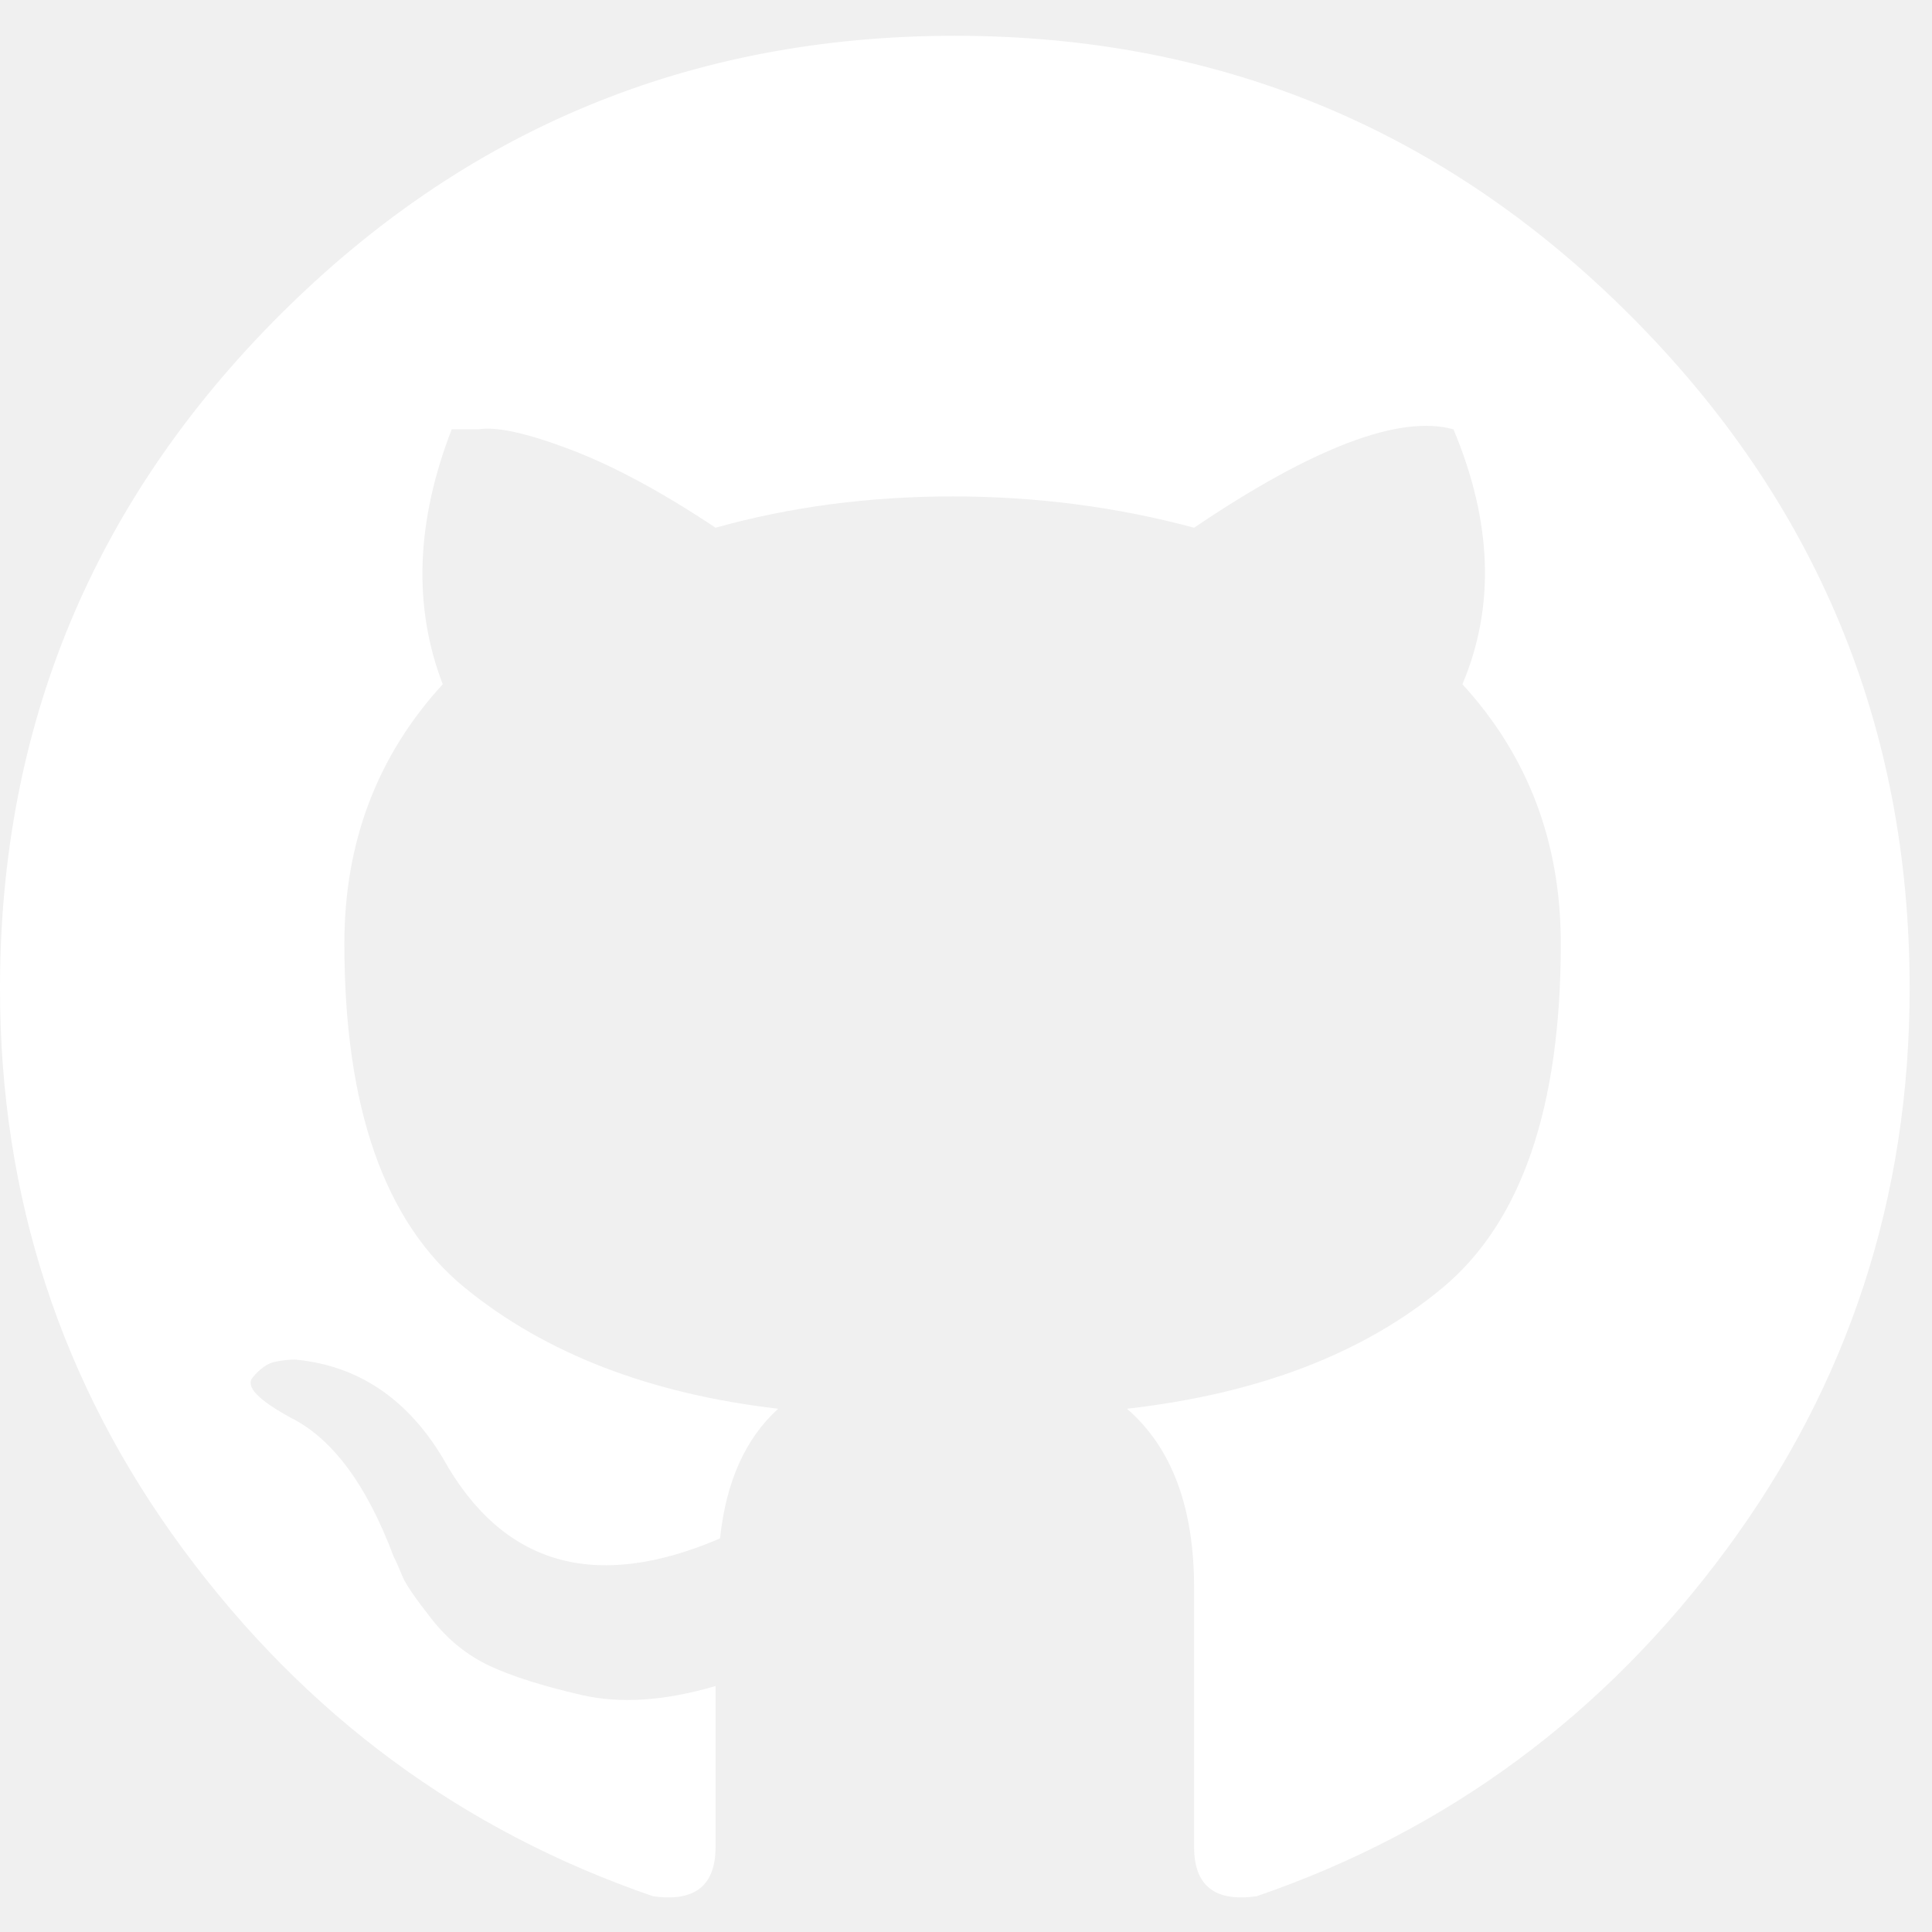
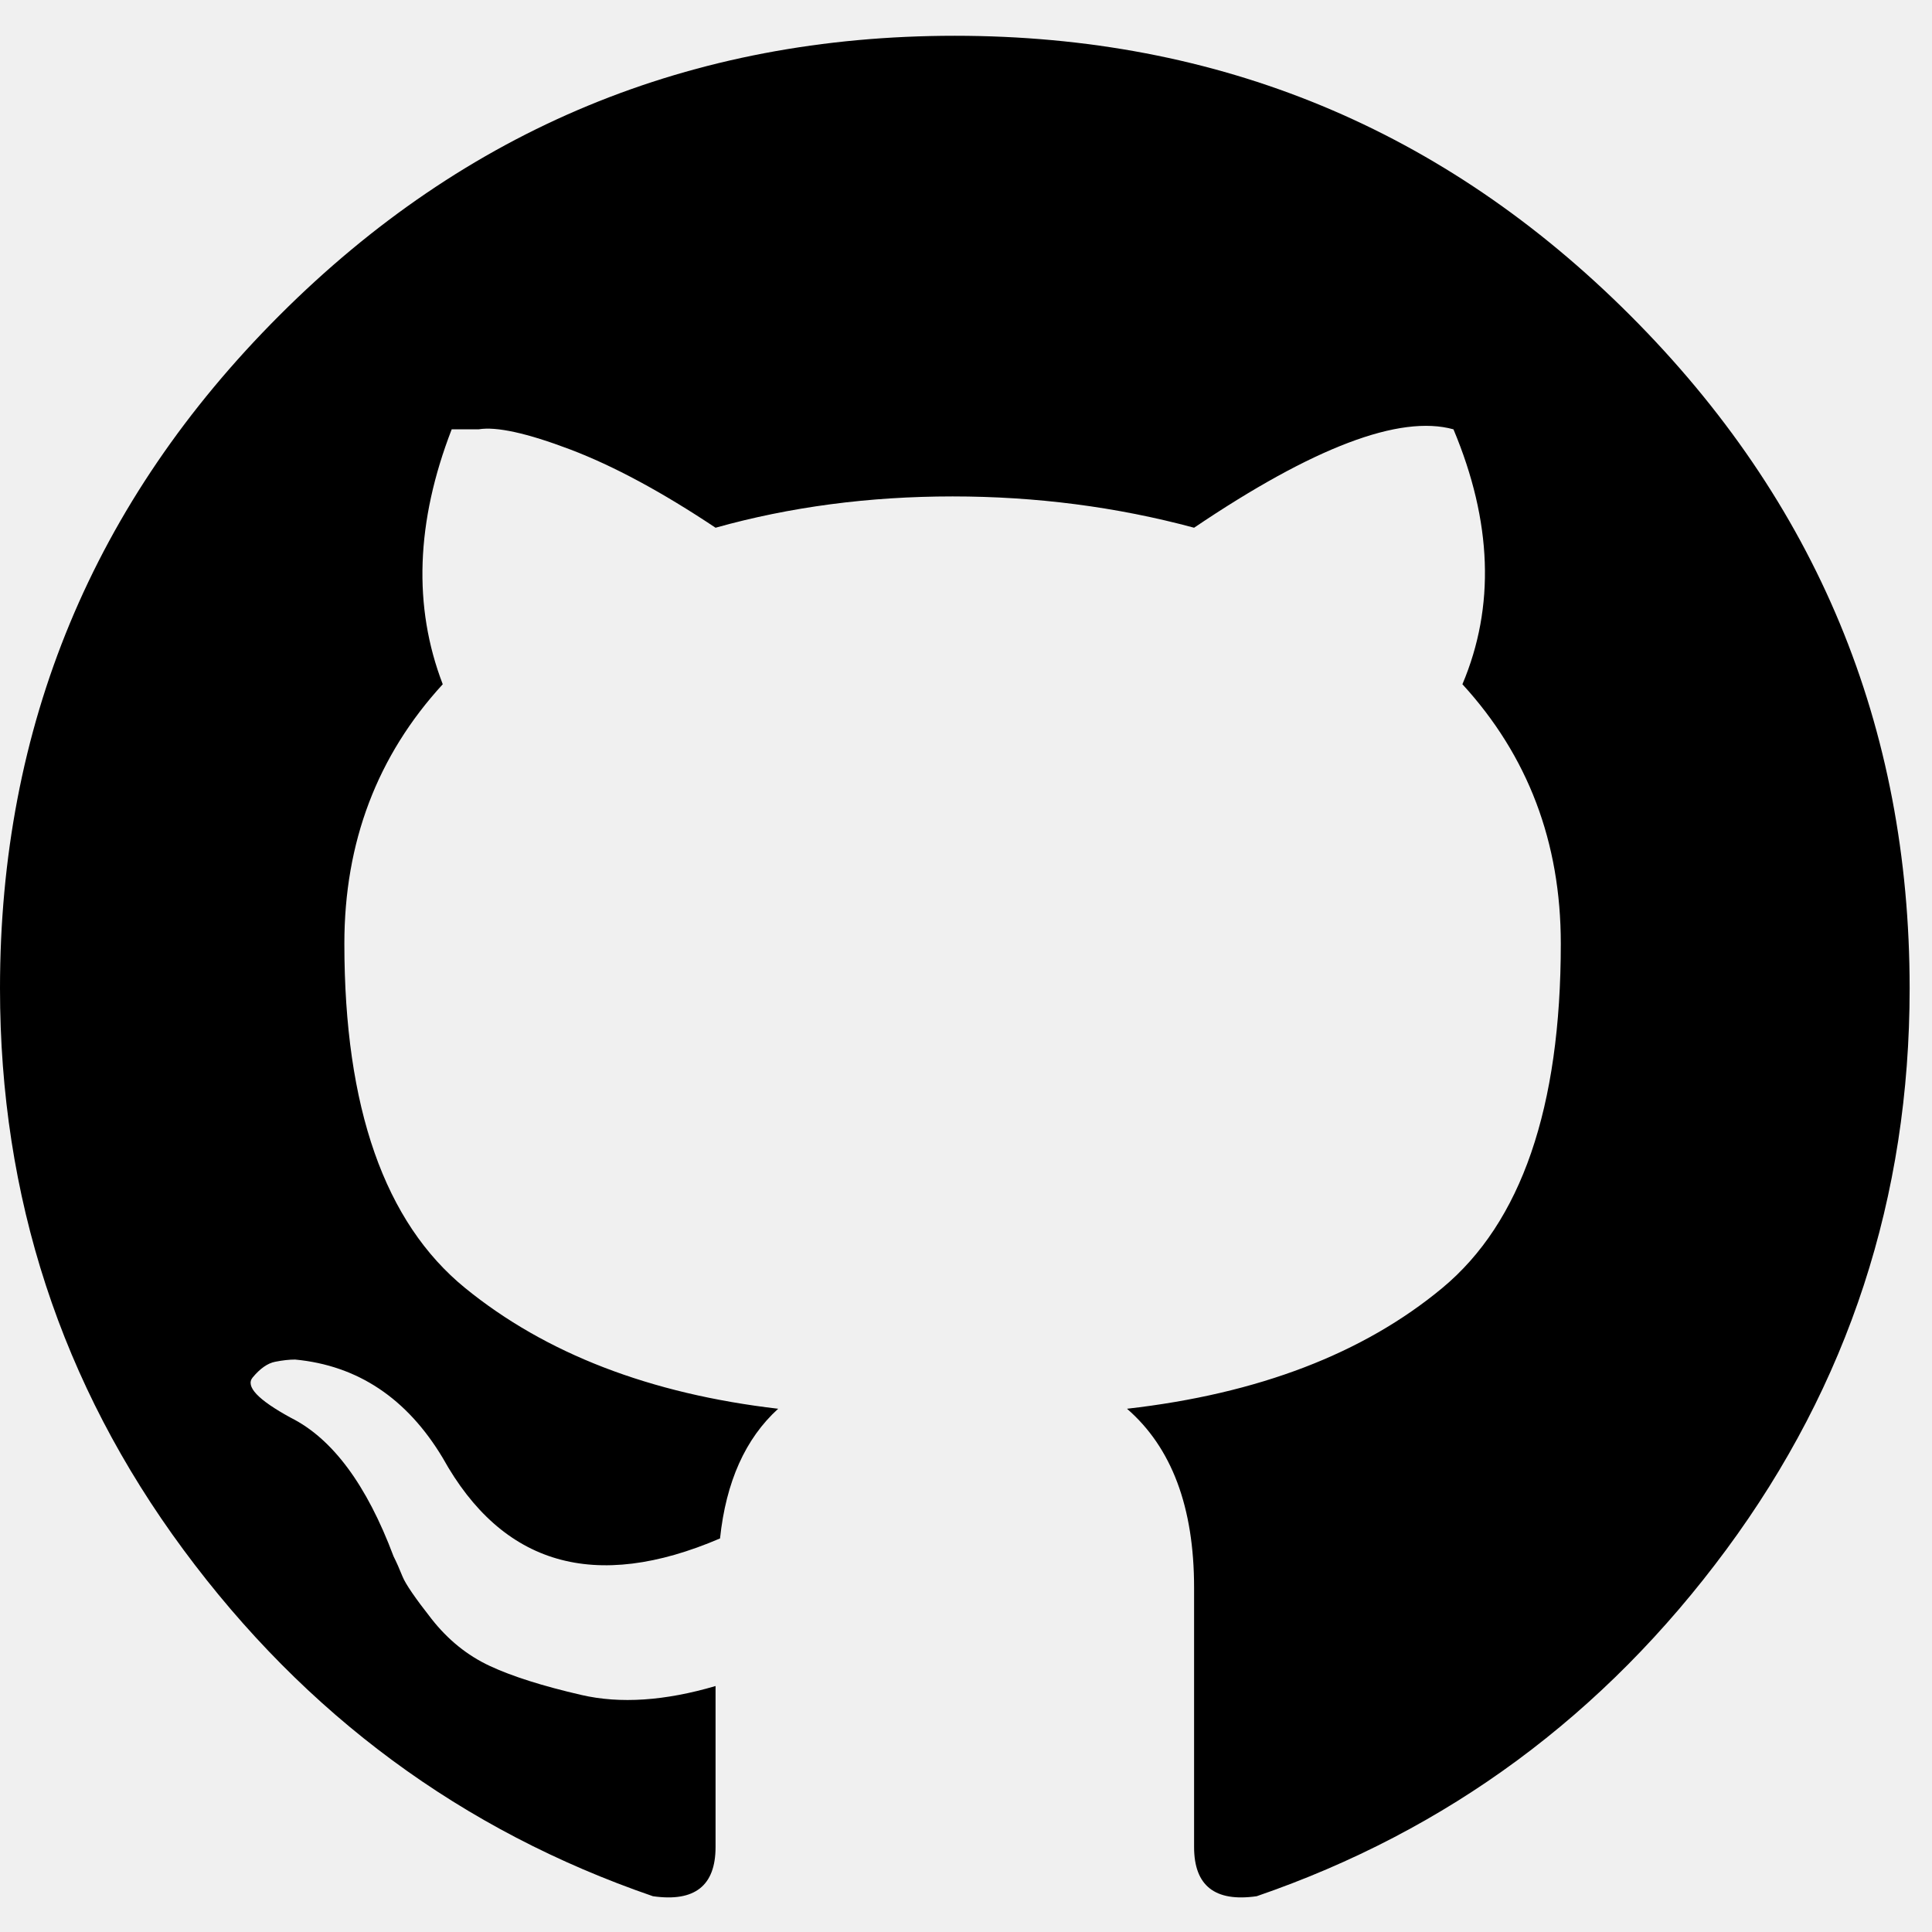
- <svg xmlns="http://www.w3.org/2000/svg" width="256" height="256" viewBox="0 0 432 416" fill="#ffffff">
-   <path fill="#ffffff" d="M213.5 0q88.5 0 151 62.5T427 213q0 70-41 125.5T281 416q-14 2-14-11v-58q0-27-15-40q44-5 70.5-27t26.5-77q0-34-22-58q11-26-2-57q-18-5-58 22q-26-7-54-7t-53 7q-18-12-32.5-17.5T107 88h-6q-12 31-2 57q-22 24-22 58q0 55 27 77t70 27q-11 10-13 29q-42 18-62-18q-12-20-33-22q-2 0-4.5.5t-5 3.5t8.5 9q14 7 23 31q1 2 2 4.5t6.5 9.5t13 10.5T130 371t30-2v36q0 13-14 11q-64-22-105-77.5T0 213q0-88 62.5-150.5T213.5 0z" />
+ <svg xmlns="http://www.w3.org/2000/svg" width="256" height="256" viewBox="0 0 432 416" fill="currentColor">
+   <path fill="currentColor" d="M213.5 0q88.5 0 151 62.5T427 213q0 70-41 125.5T281 416q-14 2-14-11v-58q0-27-15-40q44-5 70.5-27t26.5-77q0-34-22-58q11-26-2-57q-18-5-58 22q-26-7-54-7t-53 7q-18-12-32.5-17.5T107 88h-6q-12 31-2 57q-22 24-22 58q0 55 27 77t70 27q-11 10-13 29q-42 18-62-18q-12-20-33-22q-2 0-4.5.5t-5 3.5t8.5 9q14 7 23 31q1 2 2 4.5t6.5 9.5t13 10.5T130 371t30-2v36q0 13-14 11q-64-22-105-77.5T0 213q0-88 62.5-150.5T213.5 0z" />
</svg>
